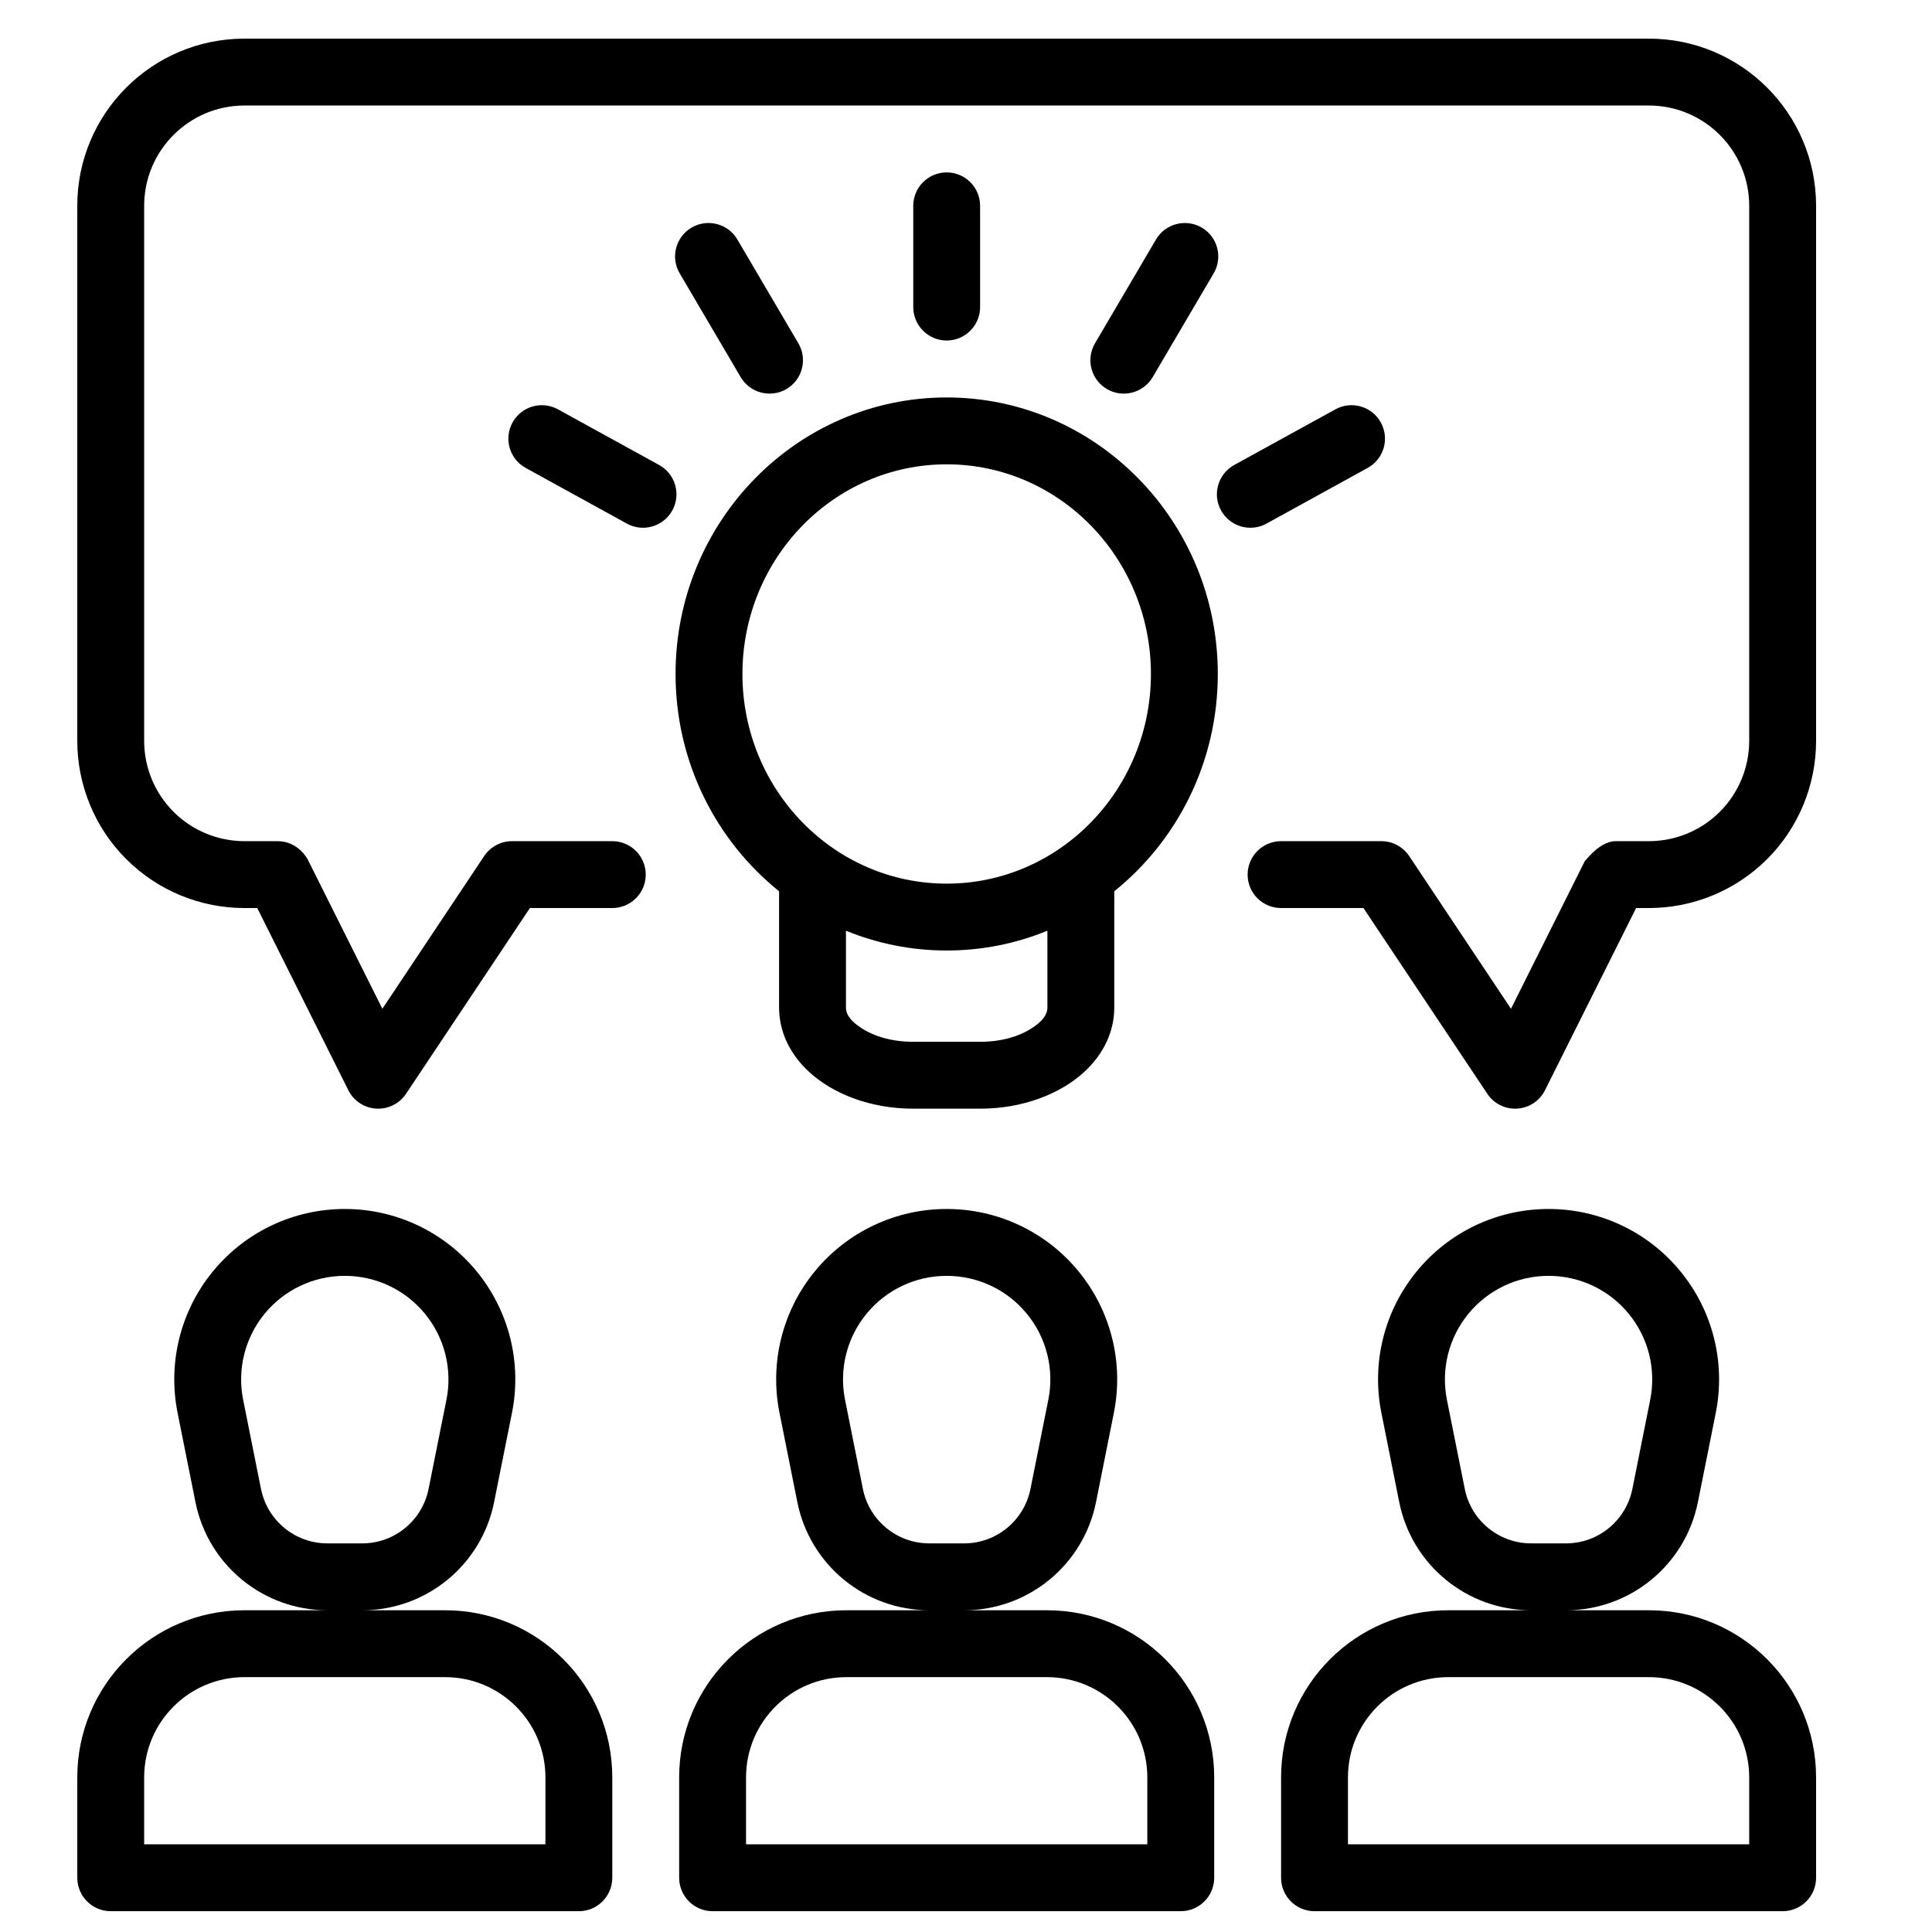
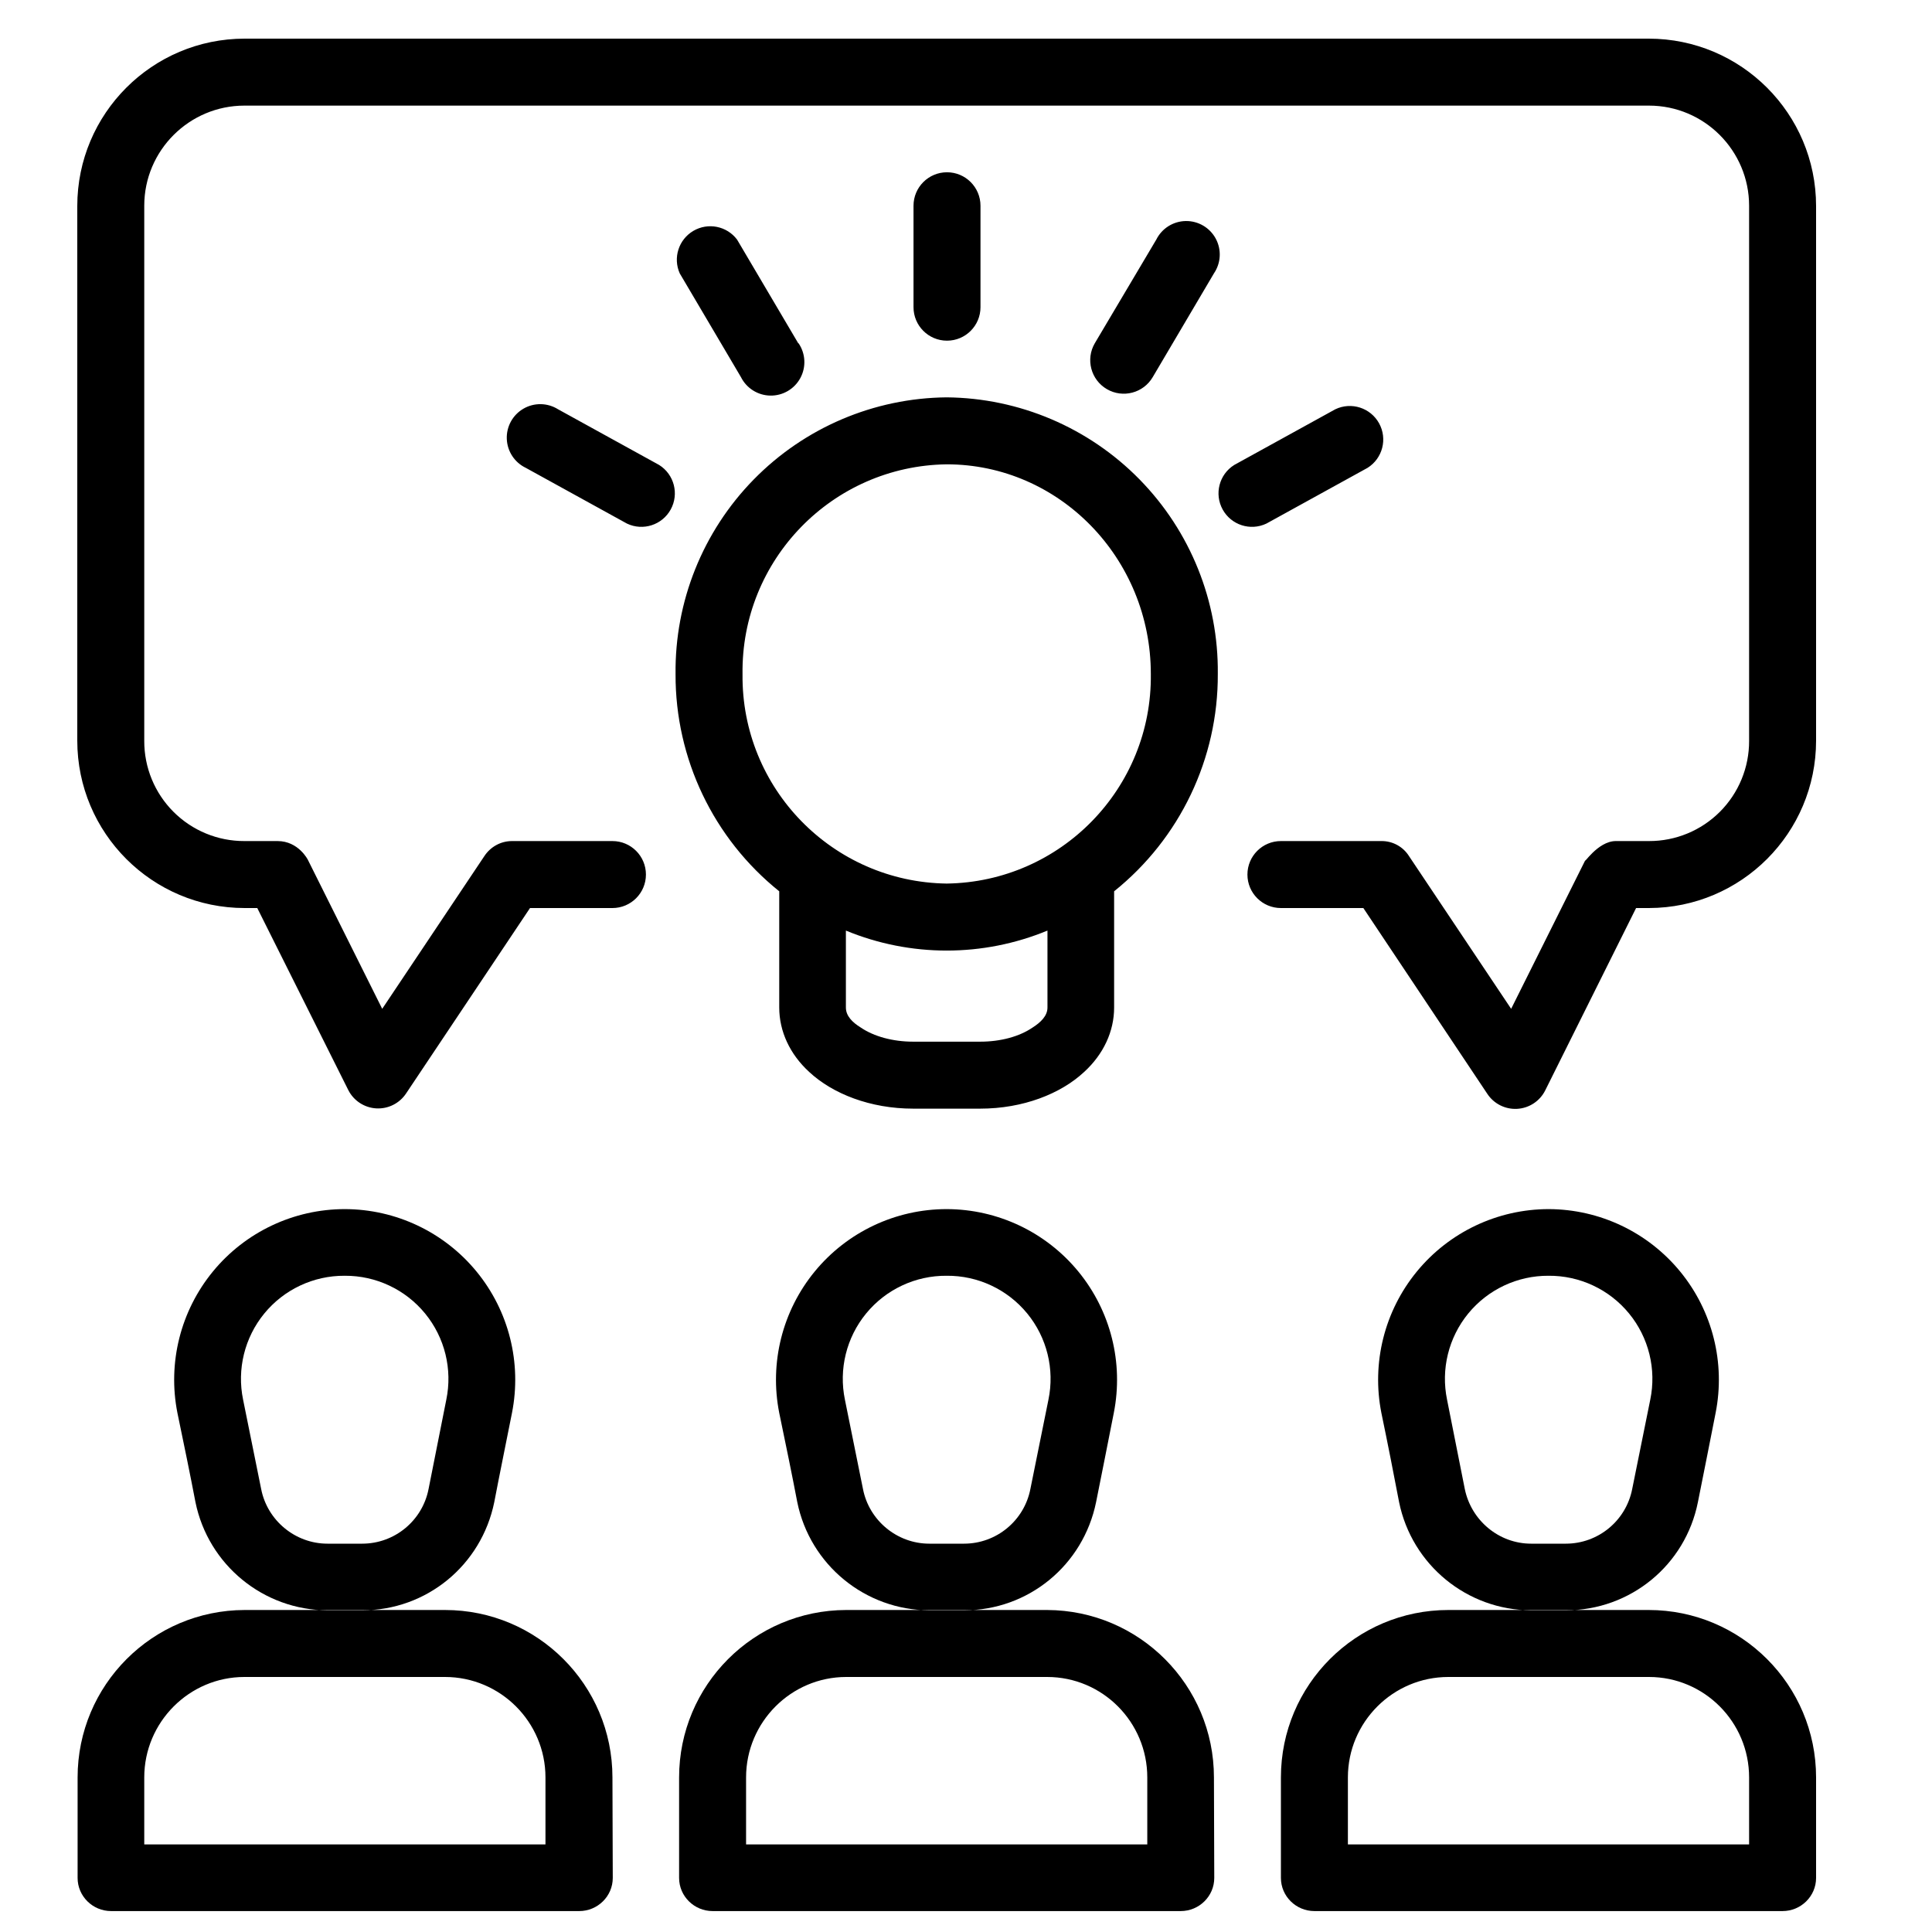
- <svg xmlns="http://www.w3.org/2000/svg" width="60" height="60" viewBox="0 0 60 60" aria-hidden="true">
-   <g transform="translate(2.4 1.2)">
-     <path fill="currentColor" fill-rule="evenodd" d="M16.615 54 C16.615 51.132 14.291 48.808 11.423 48.808 L5.192 48.808 C2.324 48.808 0 51.132 0 54 L0 57.115 C0 57.689 0.465 58.154 1.038 58.154 L15.577 58.154 C16.15 58.154 16.615 57.689 16.615 57.115 L16.615 54 Z M54 54 C54 51.132 51.676 48.808 48.808 48.808 L42.577 48.808 C39.709 48.808 37.385 51.132 37.385 54 L37.385 57.115 C37.385 57.689 37.85 58.154 38.423 58.154 L52.962 58.154 C53.535 58.154 54 57.689 54 57.115 L54 54 Z M35.308 54 C35.308 51.132 32.984 48.808 30.115 48.808 L23.885 48.808 C21.016 48.808 18.692 51.132 18.692 54 L18.692 57.115 C18.692 57.689 19.157 58.154 19.731 58.154 L34.269 58.154 C34.843 58.154 35.308 57.689 35.308 57.115 L35.308 54 Z M14.539 54 L14.539 56.077 L2.077 56.077 L2.077 54 C2.077 52.28 3.473 50.885 5.192 50.885 L11.423 50.885 C13.143 50.885 14.539 52.28 14.539 54 Z M51.923 54 L51.923 56.077 L39.462 56.077 L39.462 54 C39.462 52.28 40.857 50.885 42.577 50.885 L48.808 50.885 C50.527 50.885 51.923 52.28 51.923 54 Z M33.231 54 L33.231 56.077 L20.769 56.077 L20.769 54 C20.769 52.28 22.165 50.885 23.885 50.885 L30.115 50.885 C31.835 50.885 33.231 52.28 33.231 54 Z M13.5 42.677 C13.812 41.121 13.409 39.509 12.403 38.284 C11.398 37.056 9.896 36.346 8.312 36.346 C8.31 36.346 8.306 36.346 8.303 36.346 C6.719 36.346 5.217 37.056 4.212 38.284 C3.207 39.509 2.804 41.121 3.115 42.677 C3.307 43.64 3.502 44.608 3.67 45.449 C4.06 47.402 5.774 48.808 7.768 48.808 L8.848 48.808 C10.841 48.808 12.555 47.402 12.945 45.449 C13.114 44.608 13.309 43.64 13.5 42.677 Z M50.885 42.677 C51.196 41.121 50.793 39.509 49.788 38.284 C48.783 37.056 47.281 36.346 45.697 36.346 C45.694 36.346 45.69 36.346 45.688 36.346 C44.103 36.346 42.602 37.056 41.597 38.284 C40.591 39.509 40.188 41.121 40.5 42.677 C40.691 43.64 40.886 44.608 41.054 45.449 C41.445 47.402 43.158 48.808 45.152 48.808 L46.232 48.808 C48.226 48.808 49.94 47.402 50.33 45.449 C50.498 44.608 50.694 43.64 50.885 42.677 Z M32.192 42.677 C32.504 41.121 32.101 39.509 31.096 38.284 C30.09 37.056 28.589 36.346 27.004 36.346 C27.002 36.346 26.998 36.346 26.996 36.346 C25.411 36.346 23.91 37.056 22.904 38.284 C21.899 39.509 21.496 41.121 21.808 42.677 C21.999 43.64 22.194 44.608 22.362 45.449 C22.753 47.402 24.466 48.808 26.46 48.808 L27.54 48.808 C29.534 48.808 31.247 47.402 31.638 45.449 C31.806 44.608 32.001 43.64 32.192 42.677 Z M48.849 42.27 L48.295 45.04 C48.097 46.023 47.236 46.731 46.234 46.731 C46.232 46.731 45.152 46.731 45.152 46.731 C44.149 46.731 43.287 46.023 43.09 45.04 L42.535 42.27 C42.346 41.325 42.592 40.344 43.202 39.601 C43.813 38.855 44.724 38.423 45.688 38.423 L45.697 38.423 C46.66 38.423 47.572 38.855 48.182 39.601 C48.793 40.344 49.038 41.325 48.849 42.27 Z M11.465 42.27 L10.91 45.04 C10.713 46.023 9.851 46.731 8.85 46.731 C8.848 46.731 7.768 46.731 7.768 46.731 C6.765 46.731 5.903 46.023 5.705 45.04 L5.151 42.27 C4.962 41.325 5.207 40.344 5.817 39.601 C6.428 38.855 7.34 38.423 8.303 38.423 L8.312 38.423 C9.275 38.423 10.187 38.855 10.798 39.601 C11.409 40.344 11.654 41.325 11.465 42.27 Z M30.157 42.27 L29.602 45.04 C29.405 46.023 28.543 46.731 27.542 46.731 C27.54 46.731 26.46 46.731 26.46 46.731 C25.457 46.731 24.595 46.023 24.398 45.04 L23.843 42.27 C23.654 41.325 23.899 40.344 24.51 39.601 C25.12 38.855 26.032 38.423 26.996 38.423 L27.004 38.423 C27.968 38.423 28.88 38.855 29.49 39.601 C30.101 40.344 30.346 41.325 30.157 42.27 Z M21.795 26.479 L21.795 30.088 C21.795 30.834 22.125 31.536 22.734 32.095 C23.463 32.766 24.63 33.231 25.957 33.231 L28.043 33.231 C29.37 33.231 30.537 32.766 31.266 32.095 C31.875 31.536 32.205 30.834 32.205 30.088 L32.205 26.479 C34.161 24.907 35.42 22.47 35.42 19.731 C35.42 14.985 31.64 11.143 27 11.143 C22.36 11.143 18.58 14.985 18.58 19.731 C18.58 22.47 19.839 24.907 21.795 26.479 Z M7.159 25.496 C7.159 25.496 6.875 24.923 6.218 24.923 L5.192 24.923 C4.366 24.923 3.574 24.595 2.989 24.011 C2.405 23.426 2.077 22.634 2.077 21.808 L2.077 5.192 C2.077 3.473 3.473 2.077 5.192 2.077 L48.808 2.077 C50.527 2.077 51.923 3.473 51.923 5.192 L51.923 21.808 C51.923 22.634 51.595 23.426 51.011 24.011 C50.426 24.595 49.634 24.923 48.808 24.923 L47.782 24.923 C47.209 24.923 46.747 25.685 46.841 25.496 L44.525 30.128 L41.364 25.386 C41.171 25.098 40.847 24.923 40.5 24.923 L37.385 24.923 C36.811 24.923 36.346 25.388 36.346 25.962 C36.346 26.535 36.811 27 37.385 27 L39.943 27 L43.79 32.768 C43.995 33.077 44.349 33.252 44.718 33.229 C45.088 33.206 45.418 32.988 45.582 32.657 L48.411 27 L48.808 27 C50.185 27 51.506 26.454 52.48 25.48 C53.454 24.506 54 23.185 54 21.808 L54 5.192 C54 2.324 51.676 0 48.808 0 C39.081 0 14.918 0 5.192 0 C2.324 0 0 2.324 0 5.192 L0 21.808 C0 23.185 0.546 24.506 1.52 25.48 C2.494 26.454 3.815 27 5.192 27 L5.589 27 L8.418 32.657 C8.582 32.988 8.912 33.206 9.282 33.229 C9.651 33.252 10.005 33.077 10.21 32.768 L14.057 27 L16.615 27 C17.189 27 17.654 26.535 17.654 25.962 C17.654 25.388 17.189 24.923 16.615 24.923 L13.5 24.923 C13.153 24.923 12.829 25.098 12.636 25.386 L9.475 30.128 L7.159 25.496 Z M30.128 27.704 C29.16 28.101 28.105 28.319 27 28.319 C25.895 28.319 24.84 28.101 23.872 27.704 L23.872 30.088 C23.872 30.346 24.078 30.545 24.329 30.713 C24.744 30.994 25.324 31.154 25.957 31.154 L28.043 31.154 C28.676 31.154 29.256 30.994 29.671 30.713 C29.922 30.545 30.128 30.346 30.128 30.088 L30.128 27.704 Z M27 13.22 C30.508 13.22 33.343 16.144 33.343 19.731 C33.343 23.318 30.508 26.242 27 26.242 C23.492 26.242 20.657 23.318 20.657 19.731 C20.657 16.144 23.492 13.22 27 13.22 Z M36.93 15.062 L40.074 13.332 C40.577 13.056 40.76 12.424 40.483 11.921 C40.207 11.419 39.576 11.236 39.073 11.512 L35.931 13.24 C35.428 13.517 35.243 14.15 35.52 14.651 C35.796 15.153 36.429 15.338 36.93 15.062 Z M18.069 13.24 L14.927 11.512 C14.424 11.236 13.793 11.419 13.517 11.921 C13.24 12.424 13.423 13.056 13.926 13.332 L17.07 15.062 C17.571 15.338 18.204 15.153 18.48 14.651 C18.757 14.15 18.572 13.517 18.069 13.24 Z M22.393 9.46 L20.499 6.237 C20.209 5.743 19.571 5.579 19.076 5.869 C18.582 6.16 18.418 6.796 18.709 7.29 L20.603 10.513 C20.894 11.006 21.532 11.172 22.026 10.881 C22.52 10.59 22.684 9.953 22.393 9.46 Z M33.397 10.513 L35.291 7.29 C35.582 6.796 35.418 6.16 34.923 5.869 C34.429 5.579 33.791 5.743 33.501 6.237 L31.607 9.46 C31.316 9.953 31.48 10.59 31.974 10.881 C32.468 11.172 33.106 11.006 33.397 10.513 Z M28.038 8.337 L28.038 5.192 C28.038 4.619 27.573 4.154 27 4.154 C26.427 4.154 25.962 4.619 25.962 5.192 L25.962 8.337 C25.962 8.908 26.427 9.375 27 9.375 C27.573 9.375 28.038 8.908 28.038 8.337 Z" />
-   </g>
+ <svg xmlns="http://www.w3.org/2000/svg" width="60" height="60" aria-hidden="true" viewBox="0 0 60 60">
+   <path fill="currentColor" fill-rule="evenodd" d="M19.02 55.2a5.2 5.2 0 0 0-5.2-5.2H7.6a5.2 5.2 0 0 0-5.19 5.2v3.12c0 .57.47 1.03 1.04 1.03h14.54c.57 0 1.04-.46 1.04-1.03zm37.38 0a5.2 5.2 0 0 0-5.2-5.2h-6.22a5.2 5.2 0 0 0-5.2 5.2v3.12c0 .57.47 1.03 1.04 1.03h14.54c.57 0 1.04-.46 1.04-1.03zm-18.7 0a5.2 5.2 0 0 0-5.18-5.2h-6.24a5.2 5.2 0 0 0-5.19 5.2v3.12c0 .57.47 1.03 1.04 1.03h14.54c.57 0 1.04-.46 1.04-1.03zm-20.76 0v2.08H4.48V55.2c0-1.72 1.4-3.12 3.11-3.12h6.23c1.72 0 3.12 1.4 3.12 3.12m37.38 0v2.08H41.86V55.2c0-1.72 1.4-3.12 3.12-3.12h6.23c1.72 0 3.11 1.4 3.11 3.12m-18.69 0v2.08H23.17V55.2c0-1.72 1.4-3.12 3.11-3.12h6.24c1.72 0 3.11 1.4 3.11 3.12M15.9 43.88a5.3 5.3 0 0 0-5.19-6.33 5.3 5.3 0 0 0-5.2 6.33c.2.96.4 1.93.56 2.77a4.2 4.2 0 0 0 4.1 3.36h1.08c2 0 3.7-1.4 4.1-3.36.16-.84.36-1.81.55-2.77m37.38 0a5.3 5.3 0 0 0-5.18-6.33q0 0-.01 0a5.3 5.3 0 0 0-5.19 6.33c.2.96.39 1.93.55 2.77a4.2 4.2 0 0 0 4.1 3.36h1.08c2 0 3.71-1.4 4.1-3.36.17-.84.36-1.81.55-2.77m-18.69 0a5.3 5.3 0 0 0-5.19-6.33 5.3 5.3 0 0 0-5.2 6.33c.2.96.4 1.93.56 2.77a4.2 4.2 0 0 0 4.1 3.36h1.08c2 0 3.7-1.4 4.1-3.36.17-.84.36-1.81.55-2.77m16.66-.41-.56 2.77a2.1 2.1 0 0 1-2.06 1.7c0 0-1.08 0-1.08 0-1 0-1.86-.72-2.06-1.7l-.55-2.77a3.2 3.2 0 0 1 3.15-3.85 3.2 3.2 0 0 1 3.16 3.85m-37.39 0-.55 2.77a2.1 2.1 0 0 1-2.06 1.7c0 0-1.08 0-1.08 0-1 0-1.87-.72-2.06-1.7l-.56-2.77a3.2 3.2 0 0 1 3.15-3.85h.01a3.2 3.2 0 0 1 3.15 3.85m18.7 0L32 46.24a2.1 2.1 0 0 1-2.06 1.7c0 0-1.08 0-1.08 0-1 0-1.87-.72-2.06-1.7l-.56-2.77a3.2 3.2 0 0 1 3.16-3.85 3.2 3.2 0 0 1 3.16 3.85m-8.36-15.8v3.62c0 .74.33 1.45.93 2 .73.68 1.9 1.14 3.23 1.14h2.08c1.33 0 2.5-.46 3.23-1.14.6-.55.93-1.26.93-2v-3.61a8.6 8.6 0 0 0 3.22-6.75 8.5 8.5 0 0 0-8.42-8.59 8.5 8.5 0 0 0-8.42 8.6 8.6 8.6 0 0 0 3.22 6.74M9.56 26.7c0 0-.29-.58-.94-.58H7.59a3.1 3.1 0 0 1-3.11-3.11V6.39c0-1.72 1.4-3.11 3.11-3.11h43.62c1.72 0 3.11 1.4 3.11 3.11v16.62a3.1 3.1 0 0 1-3.11 3.11h-1.03c-.57 0-1.03.77-.94.58l-2.31 4.63-3.17-4.74a1 1 0 0 0-.86-.47h-3.12a1.04 1.04 0 0 0 0 2.08h2.56l3.85 5.77a1.04 1.04 0 0 0 1.8-.11l2.82-5.66h.4A5.2 5.2 0 0 0 56.4 23V6.4a5.2 5.2 0 0 0-5.2-5.2c-9.72 0-33.88 0-43.6 0a5.2 5.2 0 0 0-5.2 5.2V23a5.2 5.2 0 0 0 5.2 5.2h.39l2.83 5.66a1.04 1.04 0 0 0 1.79.1l3.85-5.76h2.56a1.04 1.04 0 0 0 0-2.08H15.9c-.35 0-.67.18-.86.47l-3.17 4.74zm22.97 2.2a8.2 8.2 0 0 1-6.26 0v2.39c0 .26.2.46.46.62.41.28 1 .44 1.63.44h2.08c.64 0 1.22-.16 1.63-.44.25-.16.46-.36.46-.62zM29.4 14.42c3.5 0 6.34 2.92 6.34 6.51a6.43 6.43 0 0 1-6.34 6.51 6.43 6.43 0 0 1-6.34-6.5 6.43 6.43 0 0 1 6.34-6.52m9.93 1.84 3.14-1.73a1.04 1.04 0 0 0-1-1.82l-3.14 1.73a1.04 1.04 0 0 0 1 1.82m-18.86-1.82-3.14-1.73a1.04 1.04 0 1 0-1 1.82l3.14 1.73a1.04 1.04 0 0 0 1-1.82m4.32-3.78-1.9-3.22a1.04 1.04 0 0 0-1.78 1.05l1.9 3.22a1.04 1.04 0 1 0 1.79-1.05m11 1.05 1.9-3.22a1.04 1.04 0 1 0-1.79-1.05L34 10.66a1.04 1.04 0 1 0 1.8 1.05m-5.35-2.17V6.39a1.04 1.04 0 0 0-2.08 0v3.15a1.04 1.04 0 0 0 2.08 0" />
</svg>
